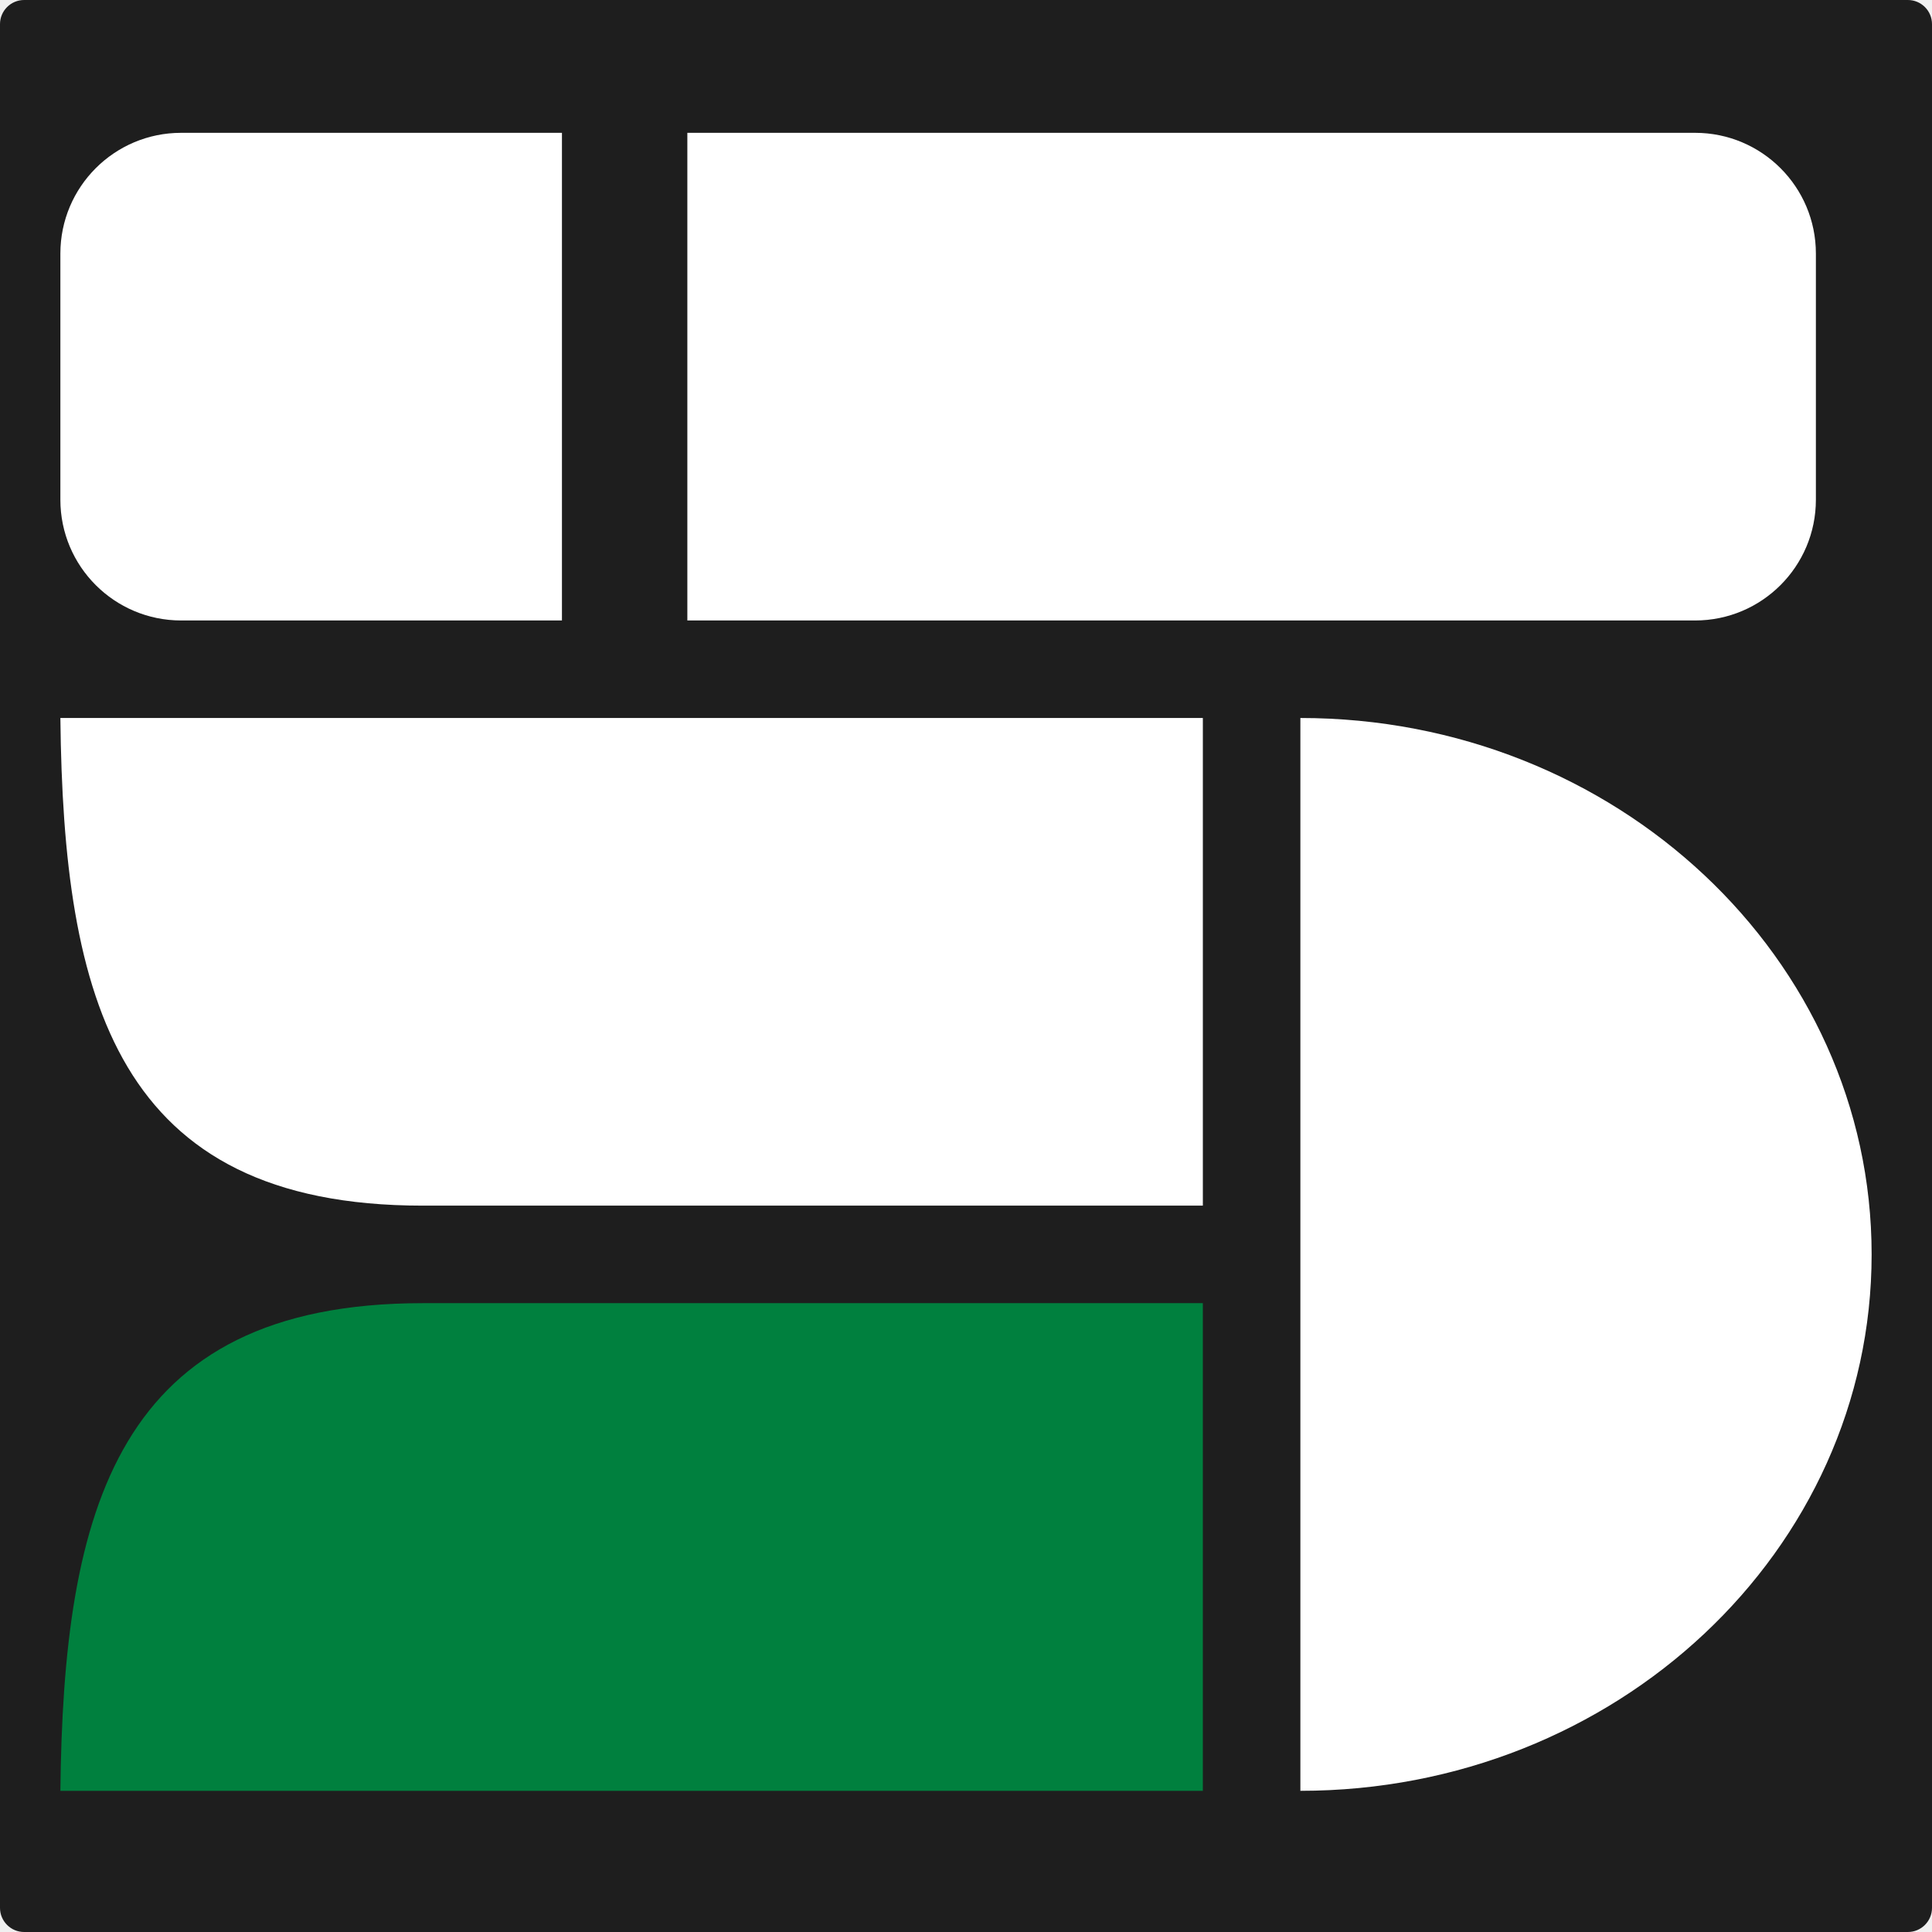
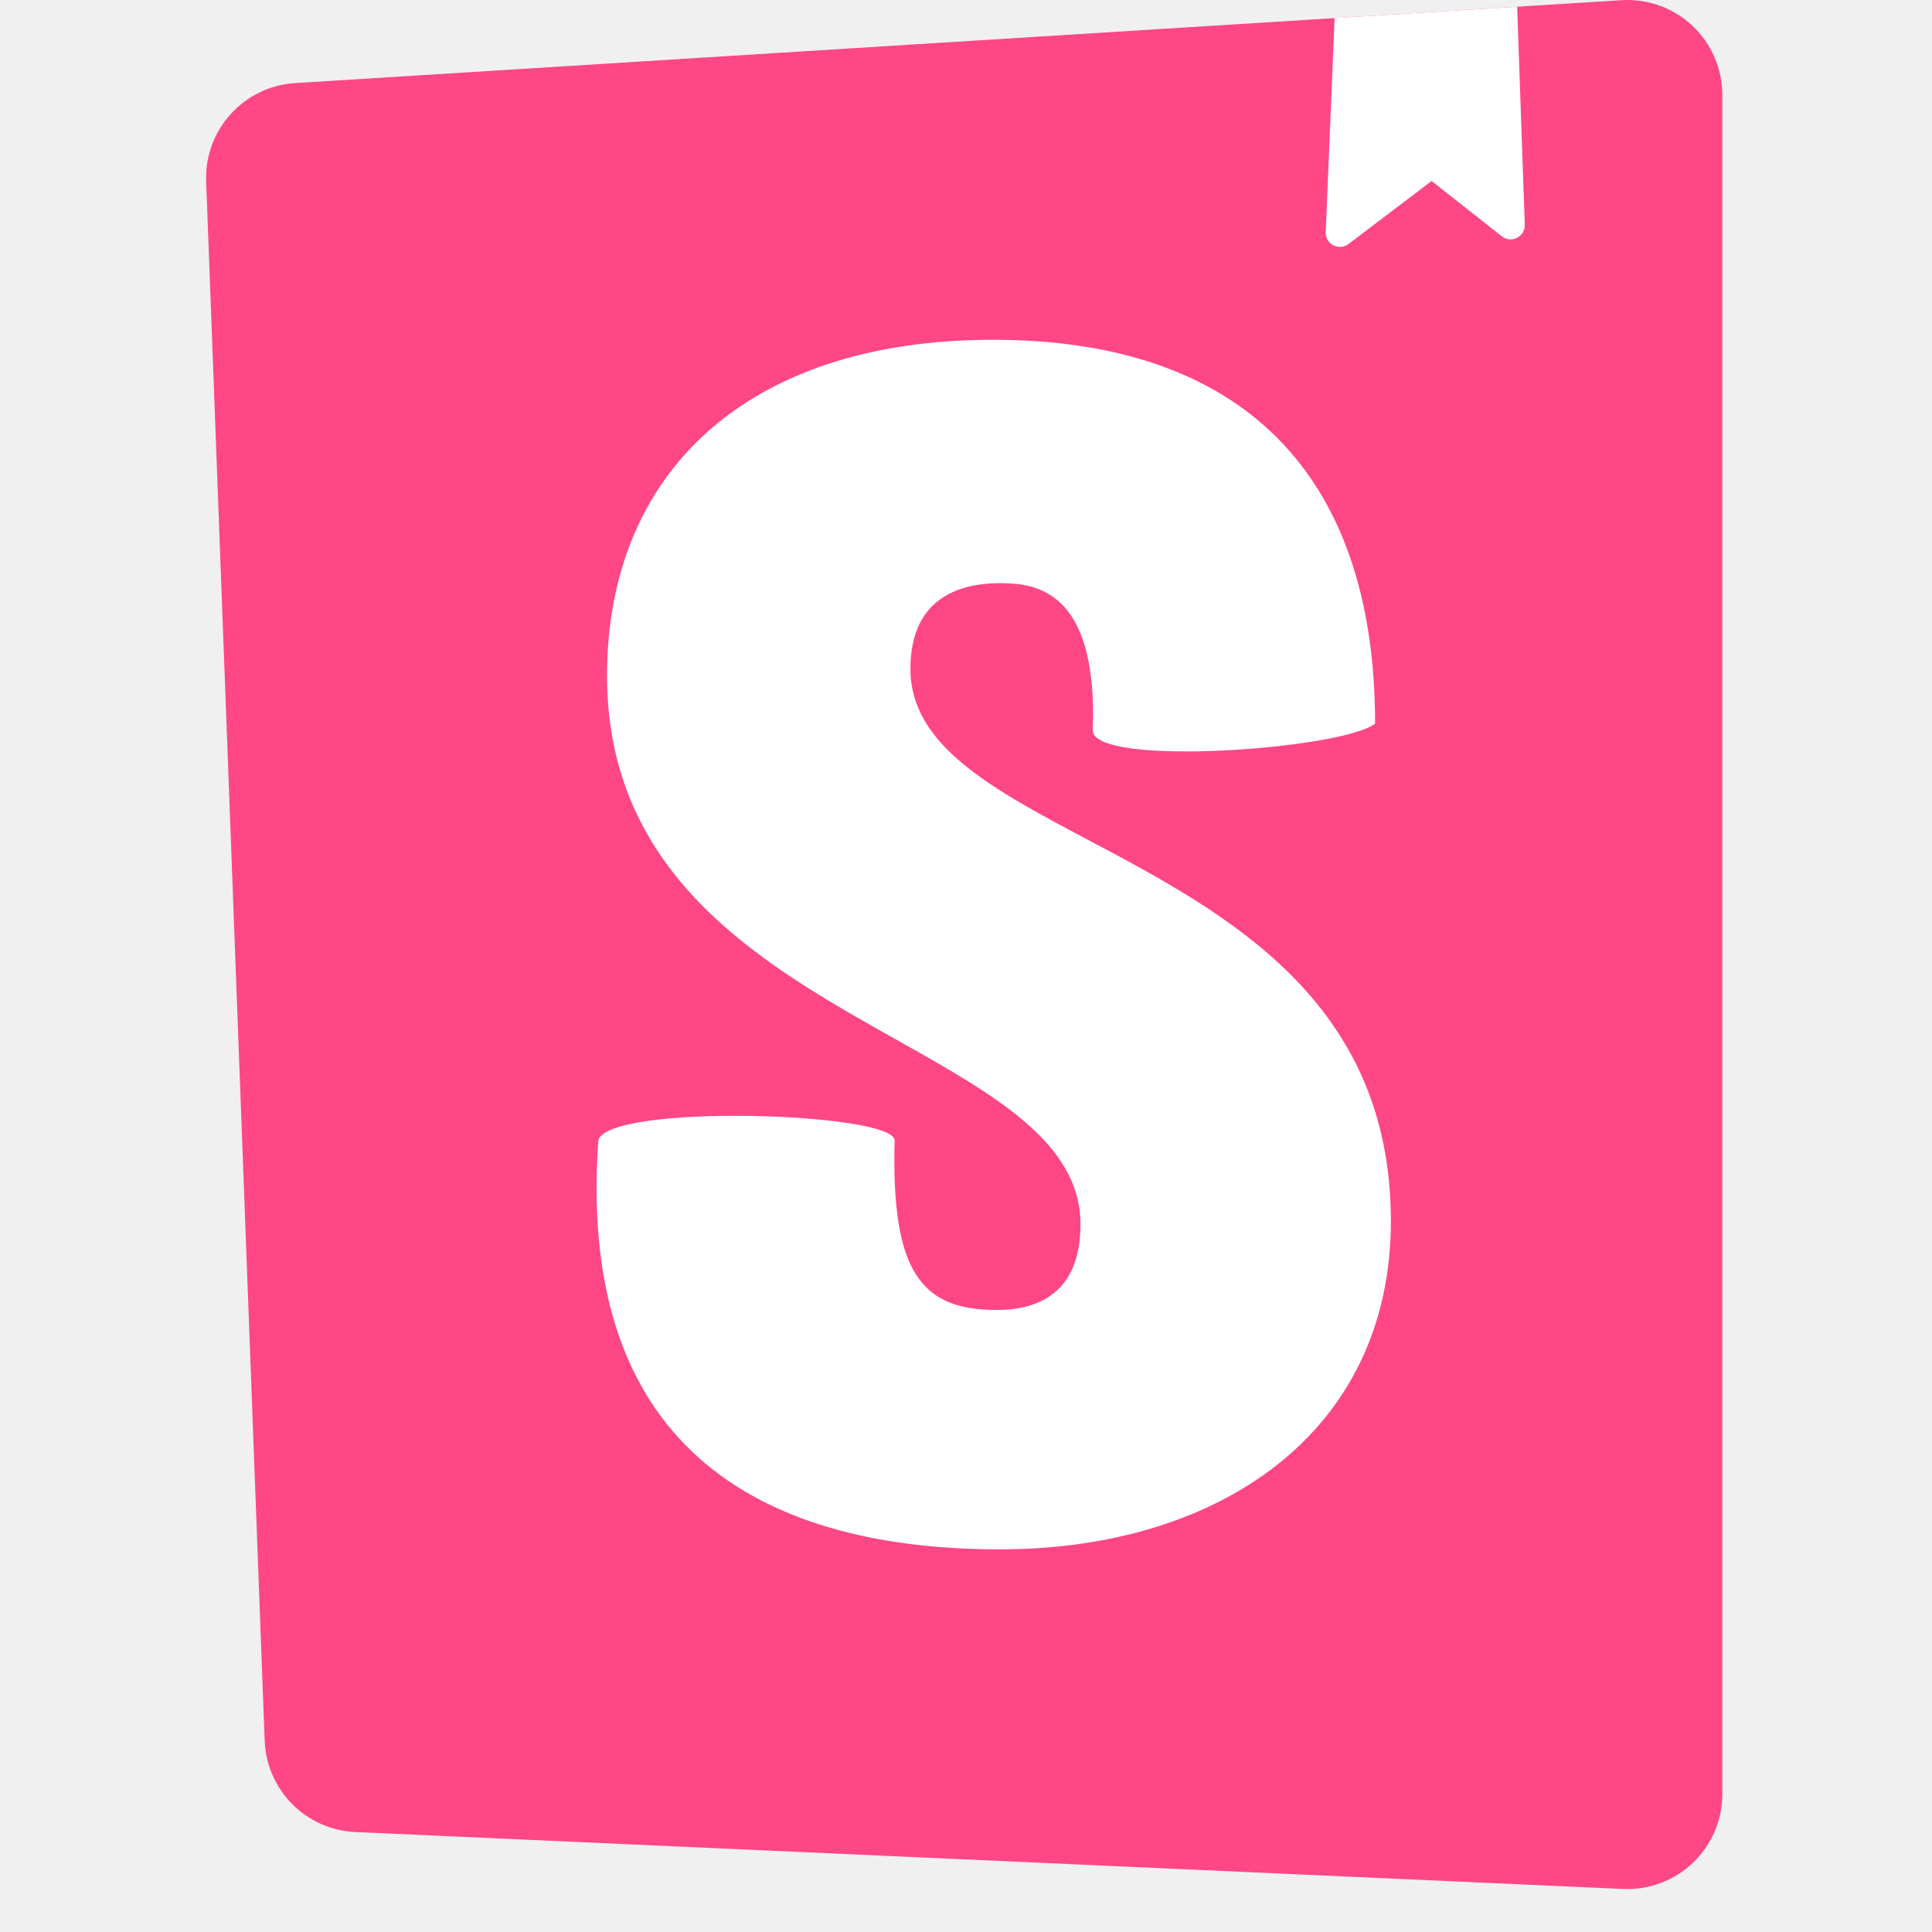
- <svg xmlns="http://www.w3.org/2000/svg" width="160" height="160" viewBox="0 0 160 160" fill="none">
-   <rect width="160" height="160" rx="2" fill="#1E1E1E" />
-   <path d="M56.923 11H140.384C145.907 11 150.384 15.477 150.384 21V41.385C150.384 46.907 145.907 51.385 140.384 51.385H56.923V11Z" fill="white" />
-   <path d="M5 21C5 15.477 9.477 11 15 11H46.538V51.385H15C9.477 51.385 5 46.907 5 41.385V21Z" fill="white" />
-   <path d="M5 59.461H99.615V99.846C99.615 99.846 60.385 99.846 35 99.846C9.615 99.846 5.253 82.728 5 59.461Z" fill="white" />
-   <path d="M5 148.308H99.615V107.923C99.615 107.923 60.385 107.923 35 107.923C9.615 107.923 5.253 125.041 5 148.308Z" fill="#00803E" />
-   <path d="M155 103.885C155 128.419 133.82 148.308 107.692 148.308C107.692 135.694 107.692 130.044 107.692 105.51C107.692 80.976 107.692 74.818 107.692 59.461C133.82 59.461 155 79.35 155 103.885Z" fill="white" />
+ <svg xmlns="http://www.w3.org/2000/svg" width="164" height="164" version="1.1">
+   <svg width="164" height="164" fill="none" viewBox="0 0 164 164">
+     <path fill="#FF4785" d="M22.467 147.762 17.5 15.402a8.062 8.062 0 0 1 7.553-8.35L137.637.016a8.061 8.061 0 0 1 8.565 8.047v144.23a8.063 8.063 0 0 1-8.424 8.054l-107.615-4.833a8.062 8.062 0 0 1-7.695-7.752Z" />
+     <path fill="#fff" fill-rule="evenodd" d="m128.785.57-15.495.968-.755 18.172a1.203 1.203 0 0 0 1.928 1.008l7.06-5.354 5.962 4.697a1.202 1.202 0 0 0 1.946-.987L128.785.569Zm-12.059 60.856c-2.836 2.203-23.965 3.707-23.965.57.447-11.969-4.912-12.494-7.889-12.494-2.828 0-7.59.855-7.59 7.267 0 6.534 6.96 10.223 15.13 14.553 11.607 6.15 25.654 13.594 25.654 32.326 0 17.953-14.588 27.871-33.194 27.871-19.201 0-35.981-7.769-34.086-34.702.744-3.163 25.156-2.411 25.156 0-.298 11.114 2.232 14.383 8.633 14.383 4.912 0 7.144-2.708 7.144-7.267 0-6.9-7.252-10.973-15.595-15.657C64.827 81.933 51.53 74.468 51.53 57.34c0-17.098 11.76-28.497 32.747-28.497 20.988 0 32.449 11.224 32.449 32.584Z" clip-rule="evenodd" />
+   </svg>
+   <style>@media (prefers-color-scheme:light){:root{filter:none}}</style>
</svg>
